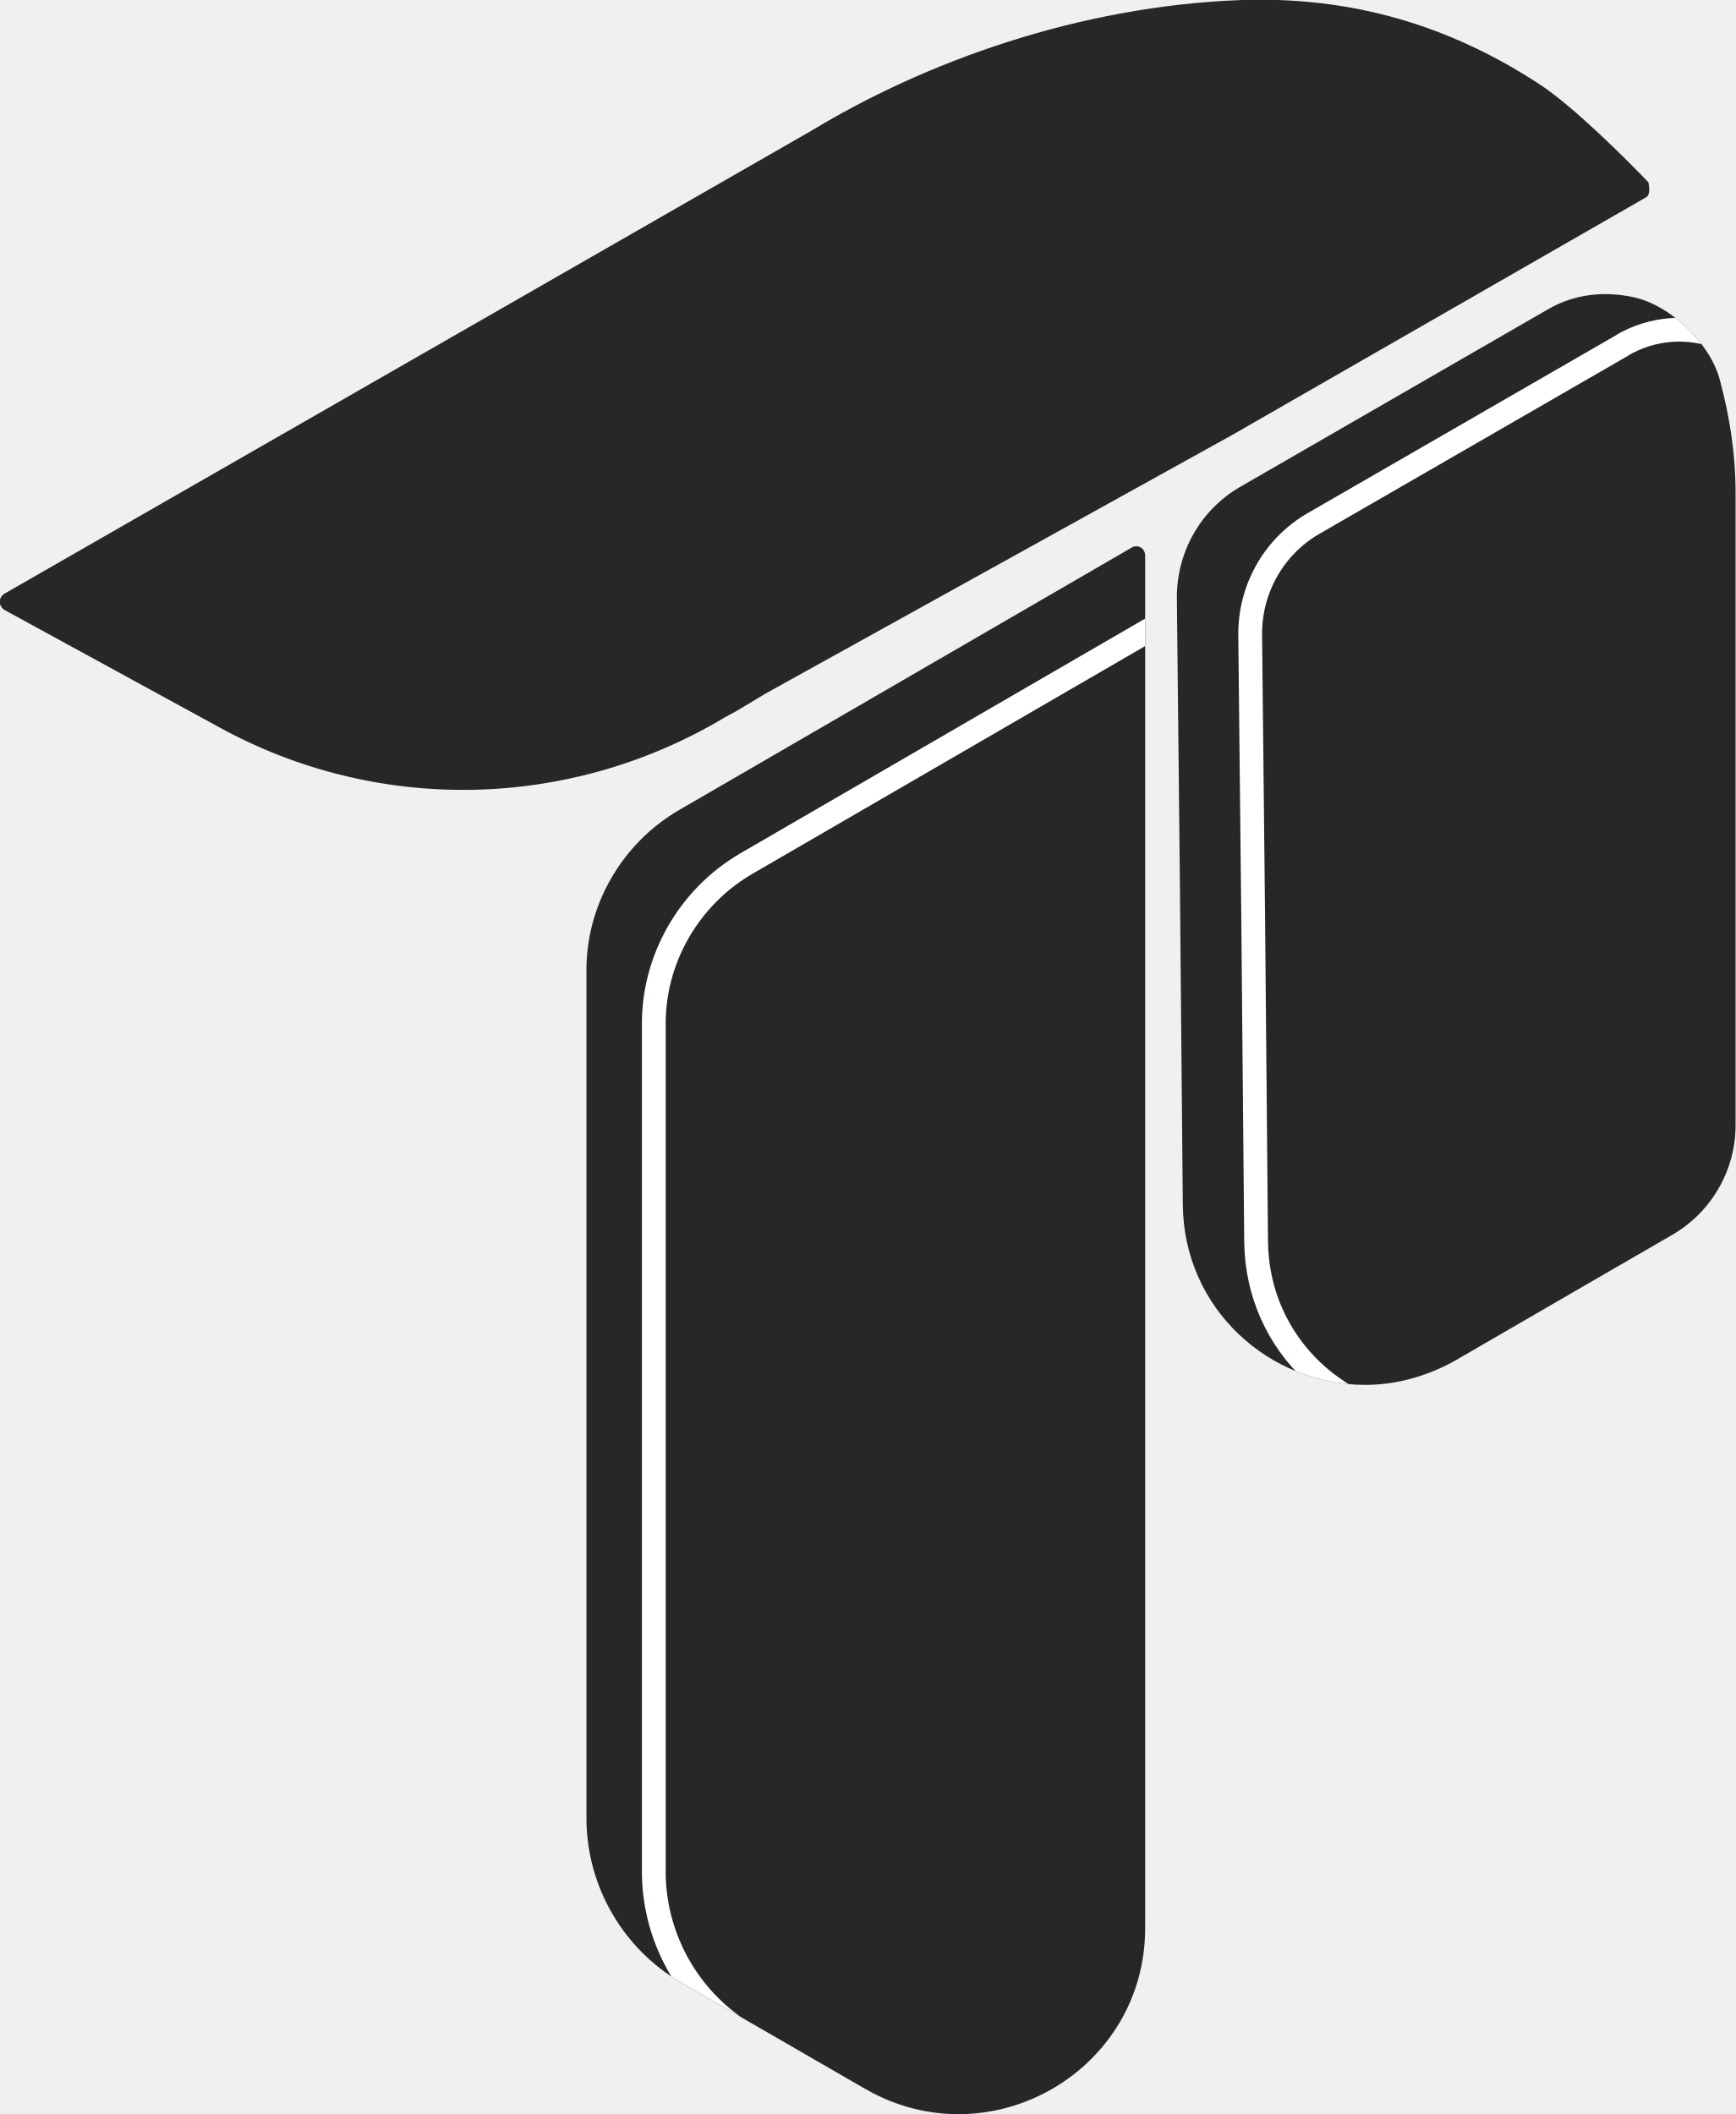
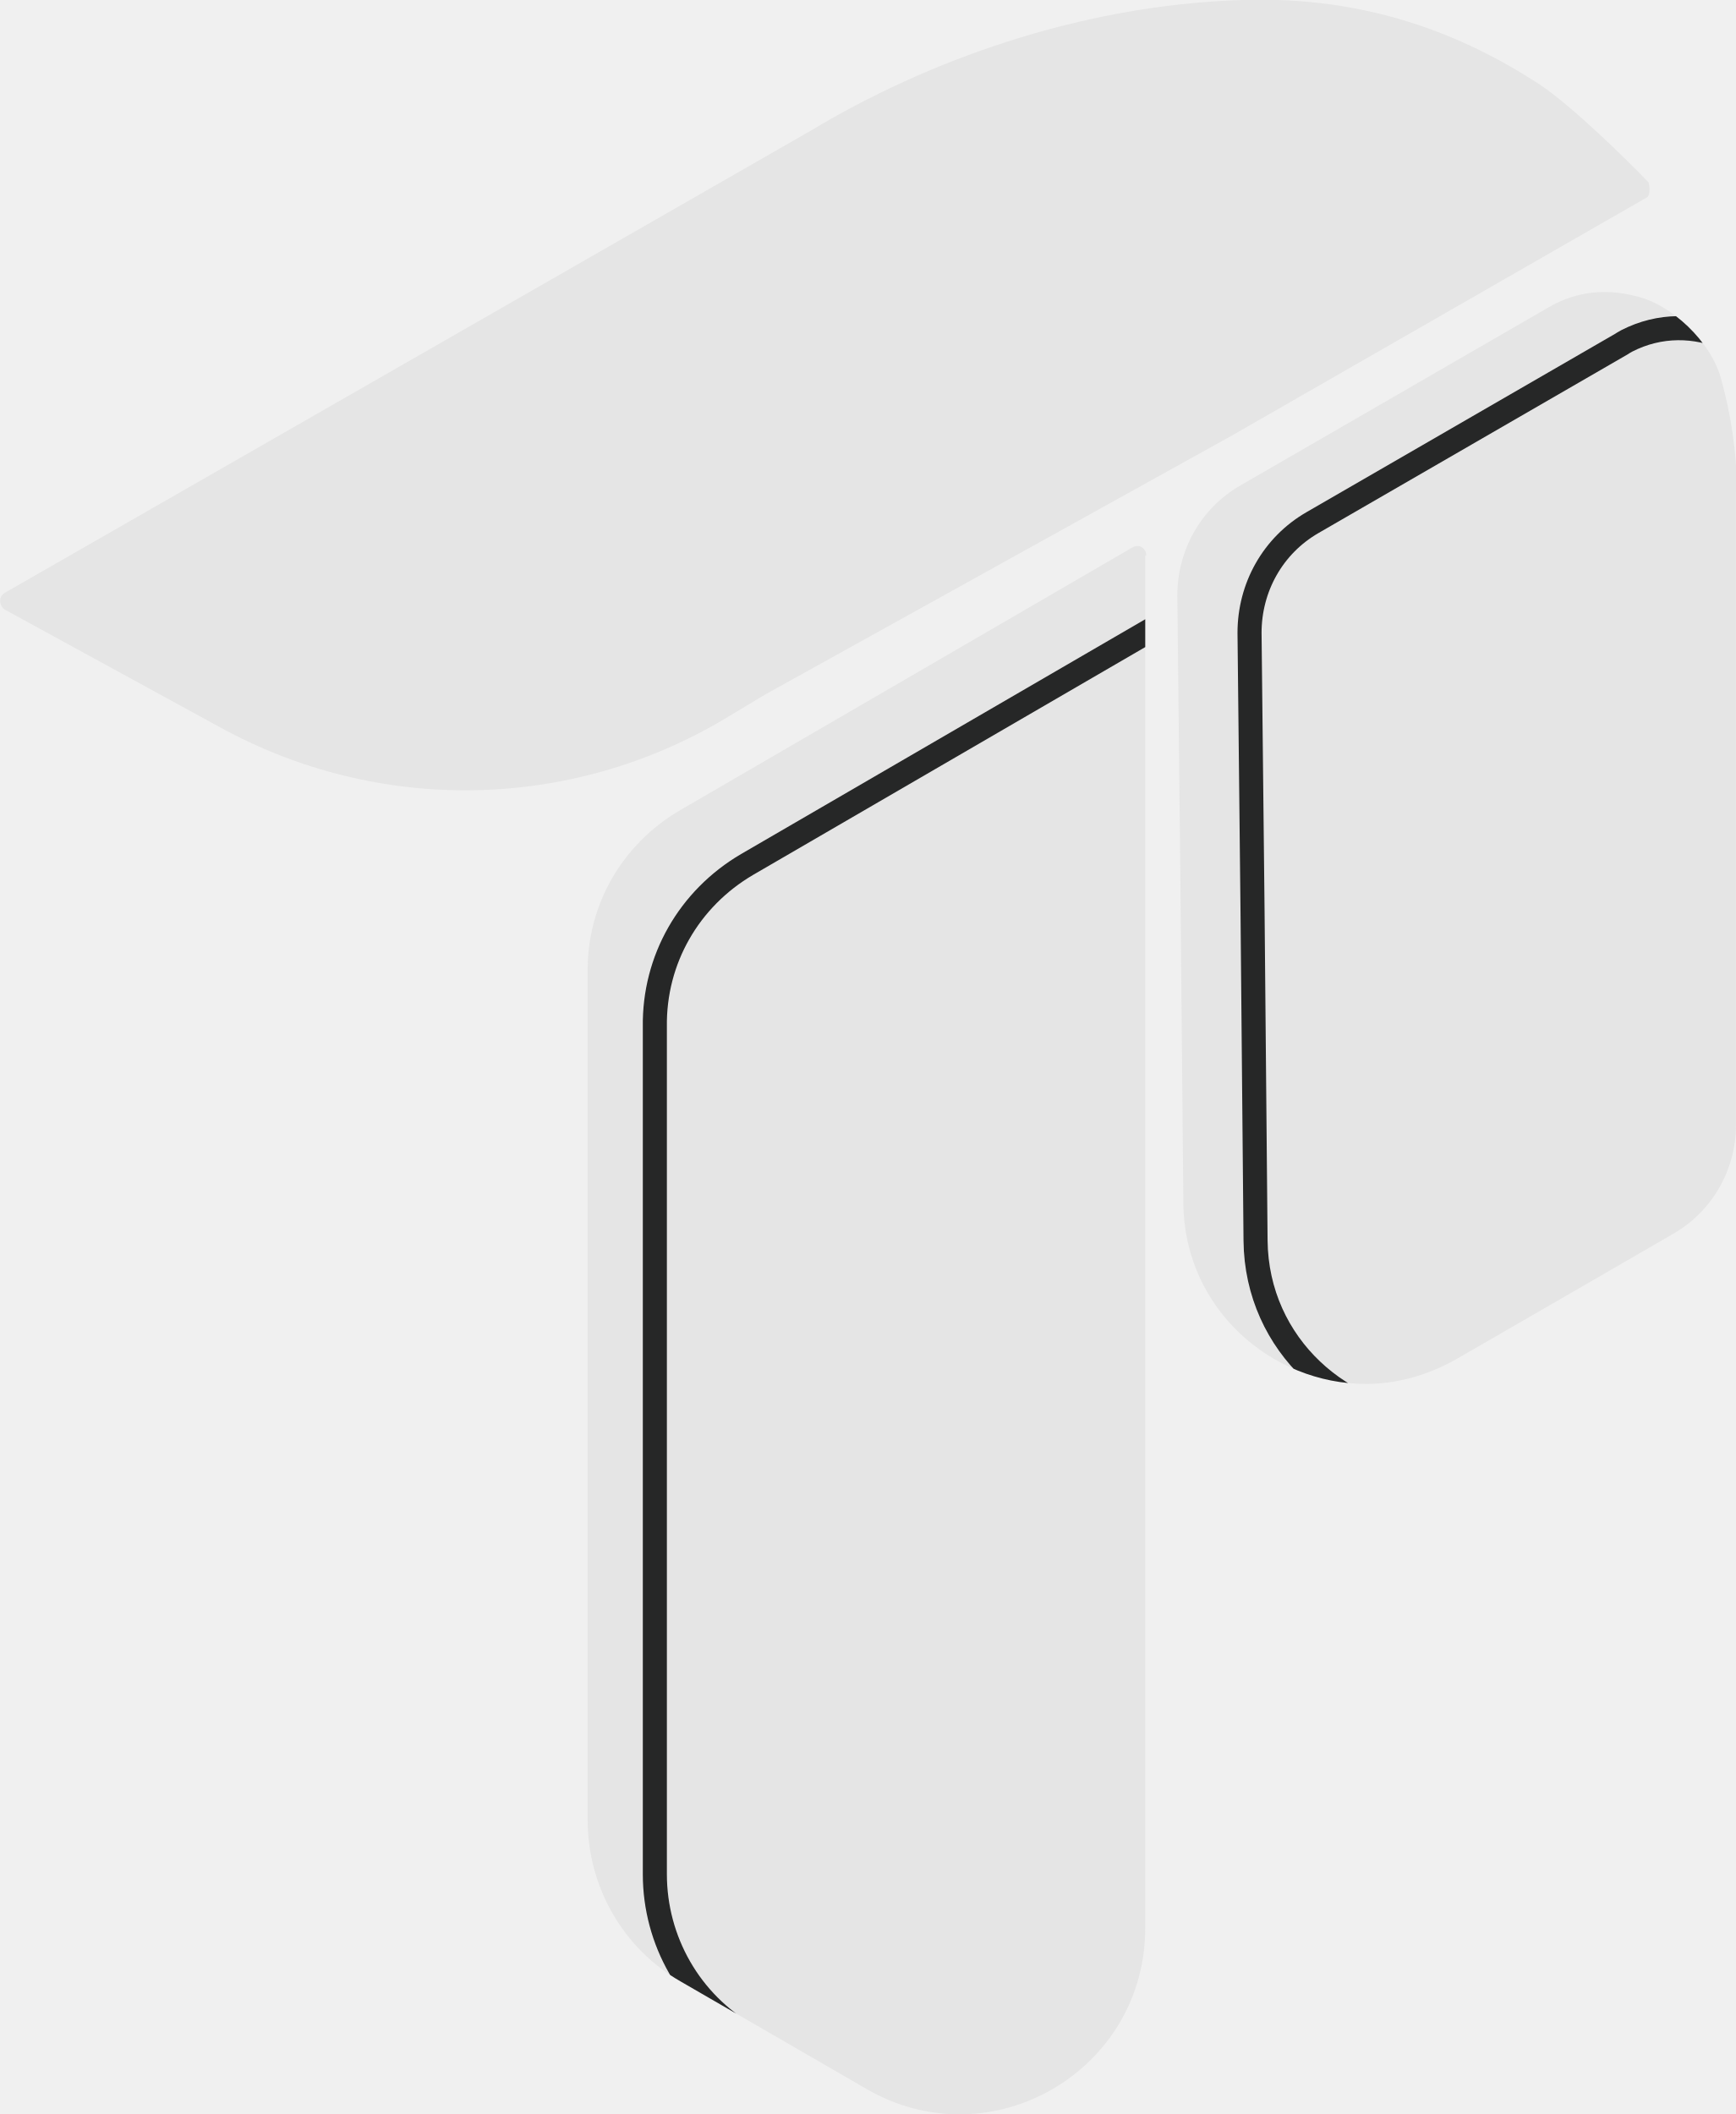
- <svg xmlns="http://www.w3.org/2000/svg" id="Layer_2" data-name="Layer 2" viewBox="0 0 17.52 21.34">
+ <svg xmlns="http://www.w3.org/2000/svg" id="Layer_2" data-name="Layer 2" viewBox="0 0 17.31 21.08">
  <defs>
    <style>
      .cls-1 {
-         stroke: #fff;
-         stroke-miterlimit: 10;
-         stroke-width: .24px;
+         fill: #e5e5e5;
      }

      .cls-1, .cls-2 {
-         fill: none;
+         stroke-width: 0px;
      }

-       .cls-3 {
-         fill: #262728;
-       }
- 
-       .cls-3, .cls-2 {
-         stroke-width: 0px;
+       .cls-2, .cls-3 {
+         fill: none;
      }

      .cls-4 {
        clip-path: url(#clippath-1);
+       }
+ 
+       .cls-3 {
+         stroke: #262727;
+         stroke-miterlimit: 10;
+         stroke-width: .24px;
      }

      .cls-5 {
        clip-path: url(#clippath);
      }
    </style>
    <clipPath id="clippath">
-       <path class="cls-2" d="m11.56,5.61v13.84c.01,1.45-1.56,2.36-2.82,1.64l-1.87-1.08c-.58-.34-.94-.96-.95-1.63v-8.56c-.01-.67.35-1.3.93-1.64l4.57-2.65c.06-.04.14,0,.14.08Z" />
+       <path class="cls-2" d="m11.42,5.54v13.67c.01,1.44-1.54,2.34-2.78,1.62l-1.85-1.07c-.58-.33-.93-.95-.93-1.61v-8.45c-.01-.67.34-1.28.92-1.62l4.51-2.62c.06-.04.14,0,.14.08Z" />
    </clipPath>
    <clipPath id="clippath-1">
-       <path class="cls-2" d="m17.52,4.97v6.39c0,.45-.24.87-.63,1.1,0,0-1.66.96-2.21,1.28-.29.16-.6.24-.9.24-.96,0-1.83-.76-1.84-1.82l-.03-3.32-.03-2.81c0-.46.24-.88.63-1.11l3.12-1.8c.28-.16.58-.18.86-.12.37.08.77.46.87.83s.16.75.16,1.15Z" />
+       <path class="cls-2" d="m17.31,4.91v6.31c0,.45-.24.86-.62,1.08,0,0-1.64.95-2.18,1.26-.29.16-.59.24-.89.24-.94,0-1.81-.75-1.82-1.8l-.03-3.28-.03-2.78c0-.45.23-.87.63-1.1l3.08-1.78c.28-.16.57-.18.85-.11.37.08.76.46.86.82s.16.74.16,1.14Z" />
    </clipPath>
  </defs>
  <g id="Layer_1-2" data-name="Layer 1">
    <g>
-       <path class="cls-3" d="m11.56,5.61v13.84c.01,1.45-1.56,2.36-2.82,1.64l-1.87-1.08c-.58-.34-.94-.96-.95-1.63v-8.56c-.01-.67.35-1.3.93-1.64l4.57-2.65c.06-.04.14,0,.14.08Z" />
+       <path class="cls-1" d="m11.42,5.54v13.67c.01,1.44-1.54,2.34-2.78,1.62l-1.85-1.07c-.58-.33-.93-.95-.93-1.61v-8.45c-.01-.67.34-1.28.92-1.62l4.51-2.62c.06-.04.14,0,.14.08Z" />
      <g class="cls-5">
-         <path class="cls-1" d="m12.24,6.15v13.84c.01,1.45-1.56,2.36-2.82,1.64l-1.87-1.08c-.58-.34-.94-.96-.95-1.63v-8.56c-.01-.67.35-1.3.93-1.64l4.57-2.65c.06-.04.14,0,.14.08Z" />
+         <path class="cls-3" d="m12.09,6.08v13.67c.01,1.44-1.54,2.34-2.78,1.62l-1.85-1.07c-.58-.33-.93-.95-.93-1.61v-8.45c-.01-.67.34-1.28.92-1.62l4.51-2.62c.06-.04.14,0,.14.08Z" />
      </g>
-       <path class="cls-3" d="m16.64,1.84s.03.12-.02.15l-4.18,2.4-4.71,2.61-.3.18-.11.06c-1.57.94-3.51.98-5.11.1L.05,6.16c-.07-.04-.07-.13,0-.17L8.19,1.32C9.33.63,10.88.06,12.54,0c1.25-.04,2.22.34,3,.85.34.22.89.77,1.1.99Z" />
-       <path class="cls-3" d="m17.52,4.97v6.39c0,.45-.24.87-.63,1.1,0,0-1.66.96-2.21,1.28-.29.16-.6.24-.9.24-.96,0-1.83-.76-1.84-1.82l-.03-3.32-.03-2.81c0-.46.24-.88.63-1.11l3.12-1.8c.28-.16.58-.18.86-.12.37.08.77.46.87.83s.16.75.16,1.15Z" />
+       <path class="cls-1" d="m16.44,1.82s.03.12-.02.15l-4.13,2.37-4.65,2.58-.3.18-.1.06c-1.55.93-3.47.96-5.05.09L.05,6.08c-.06-.04-.07-.13,0-.17L8.09,1.3C9.22.62,10.75.05,12.39,0c1.24-.04,2.19.34,2.96.84.33.22.88.76,1.09.98Z" />
+       <path class="cls-1" d="m17.31,4.91v6.31c0,.45-.24.86-.62,1.08,0,0-1.64.95-2.18,1.26-.29.16-.59.24-.89.24-.94,0-1.81-.75-1.82-1.8l-.03-3.28-.03-2.78c0-.45.23-.87.63-1.1l3.08-1.78c.28-.16.57-.18.85-.11.37.08.76.46.86.82s.16.74.16,1.14Z" />
      <g class="cls-4">
-         <path class="cls-1" d="m18.26,5.34v6.39c0,.45-.24.87-.63,1.1,0,0-1.66.96-2.21,1.28-.29.16-.6.24-.9.24-.96,0-1.83-.76-1.84-1.82l-.03-3.32-.03-2.81c0-.46.24-.88.63-1.11l3.12-1.8s.03-.02.05-.03c.67-.35,1.48.03,1.69.76.1.36.16.75.16,1.14Z" />
+         <path class="cls-3" d="m18.03,5.28v6.31c0,.45-.24.86-.62,1.08,0,0-1.64.95-2.18,1.26-.29.16-.59.24-.89.24-.94,0-1.81-.75-1.82-1.8l-.03-3.28-.03-2.78c0-.45.23-.87.63-1.1l3.08-1.78s.03-.02.05-.03c.66-.34,1.46.03,1.67.75.1.36.16.74.16,1.13Z" />
      </g>
    </g>
  </g>
</svg>
